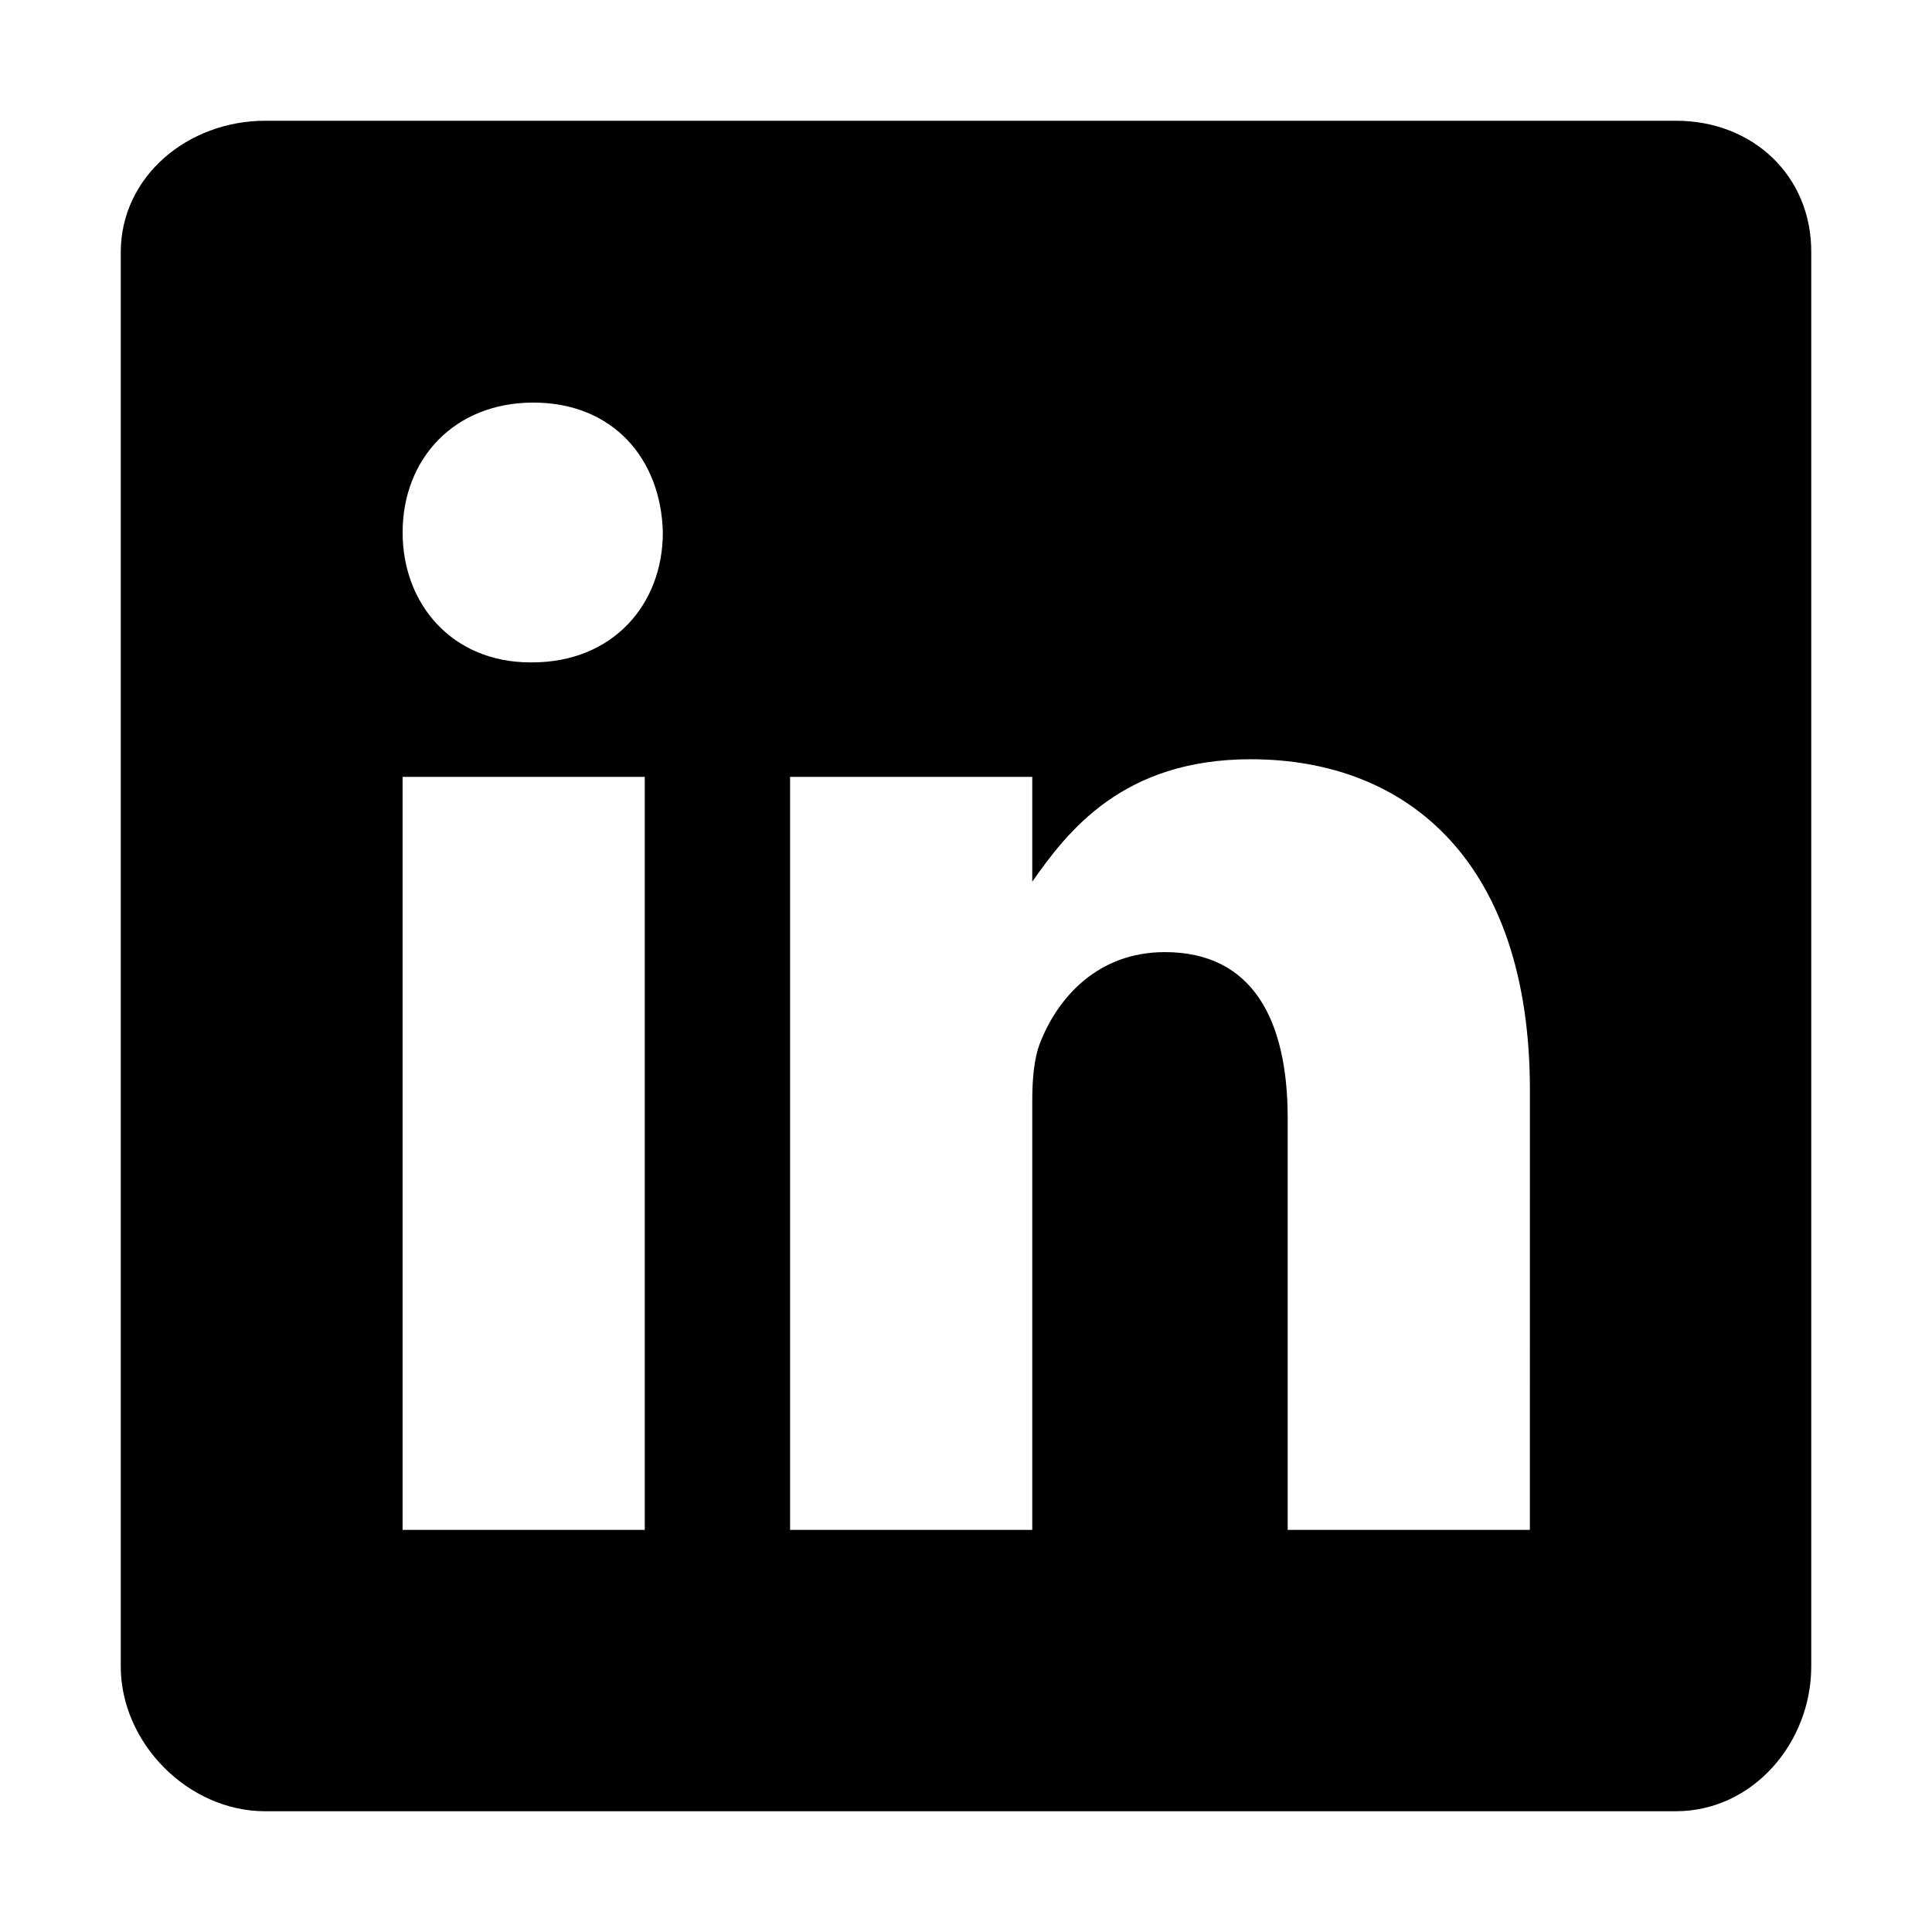
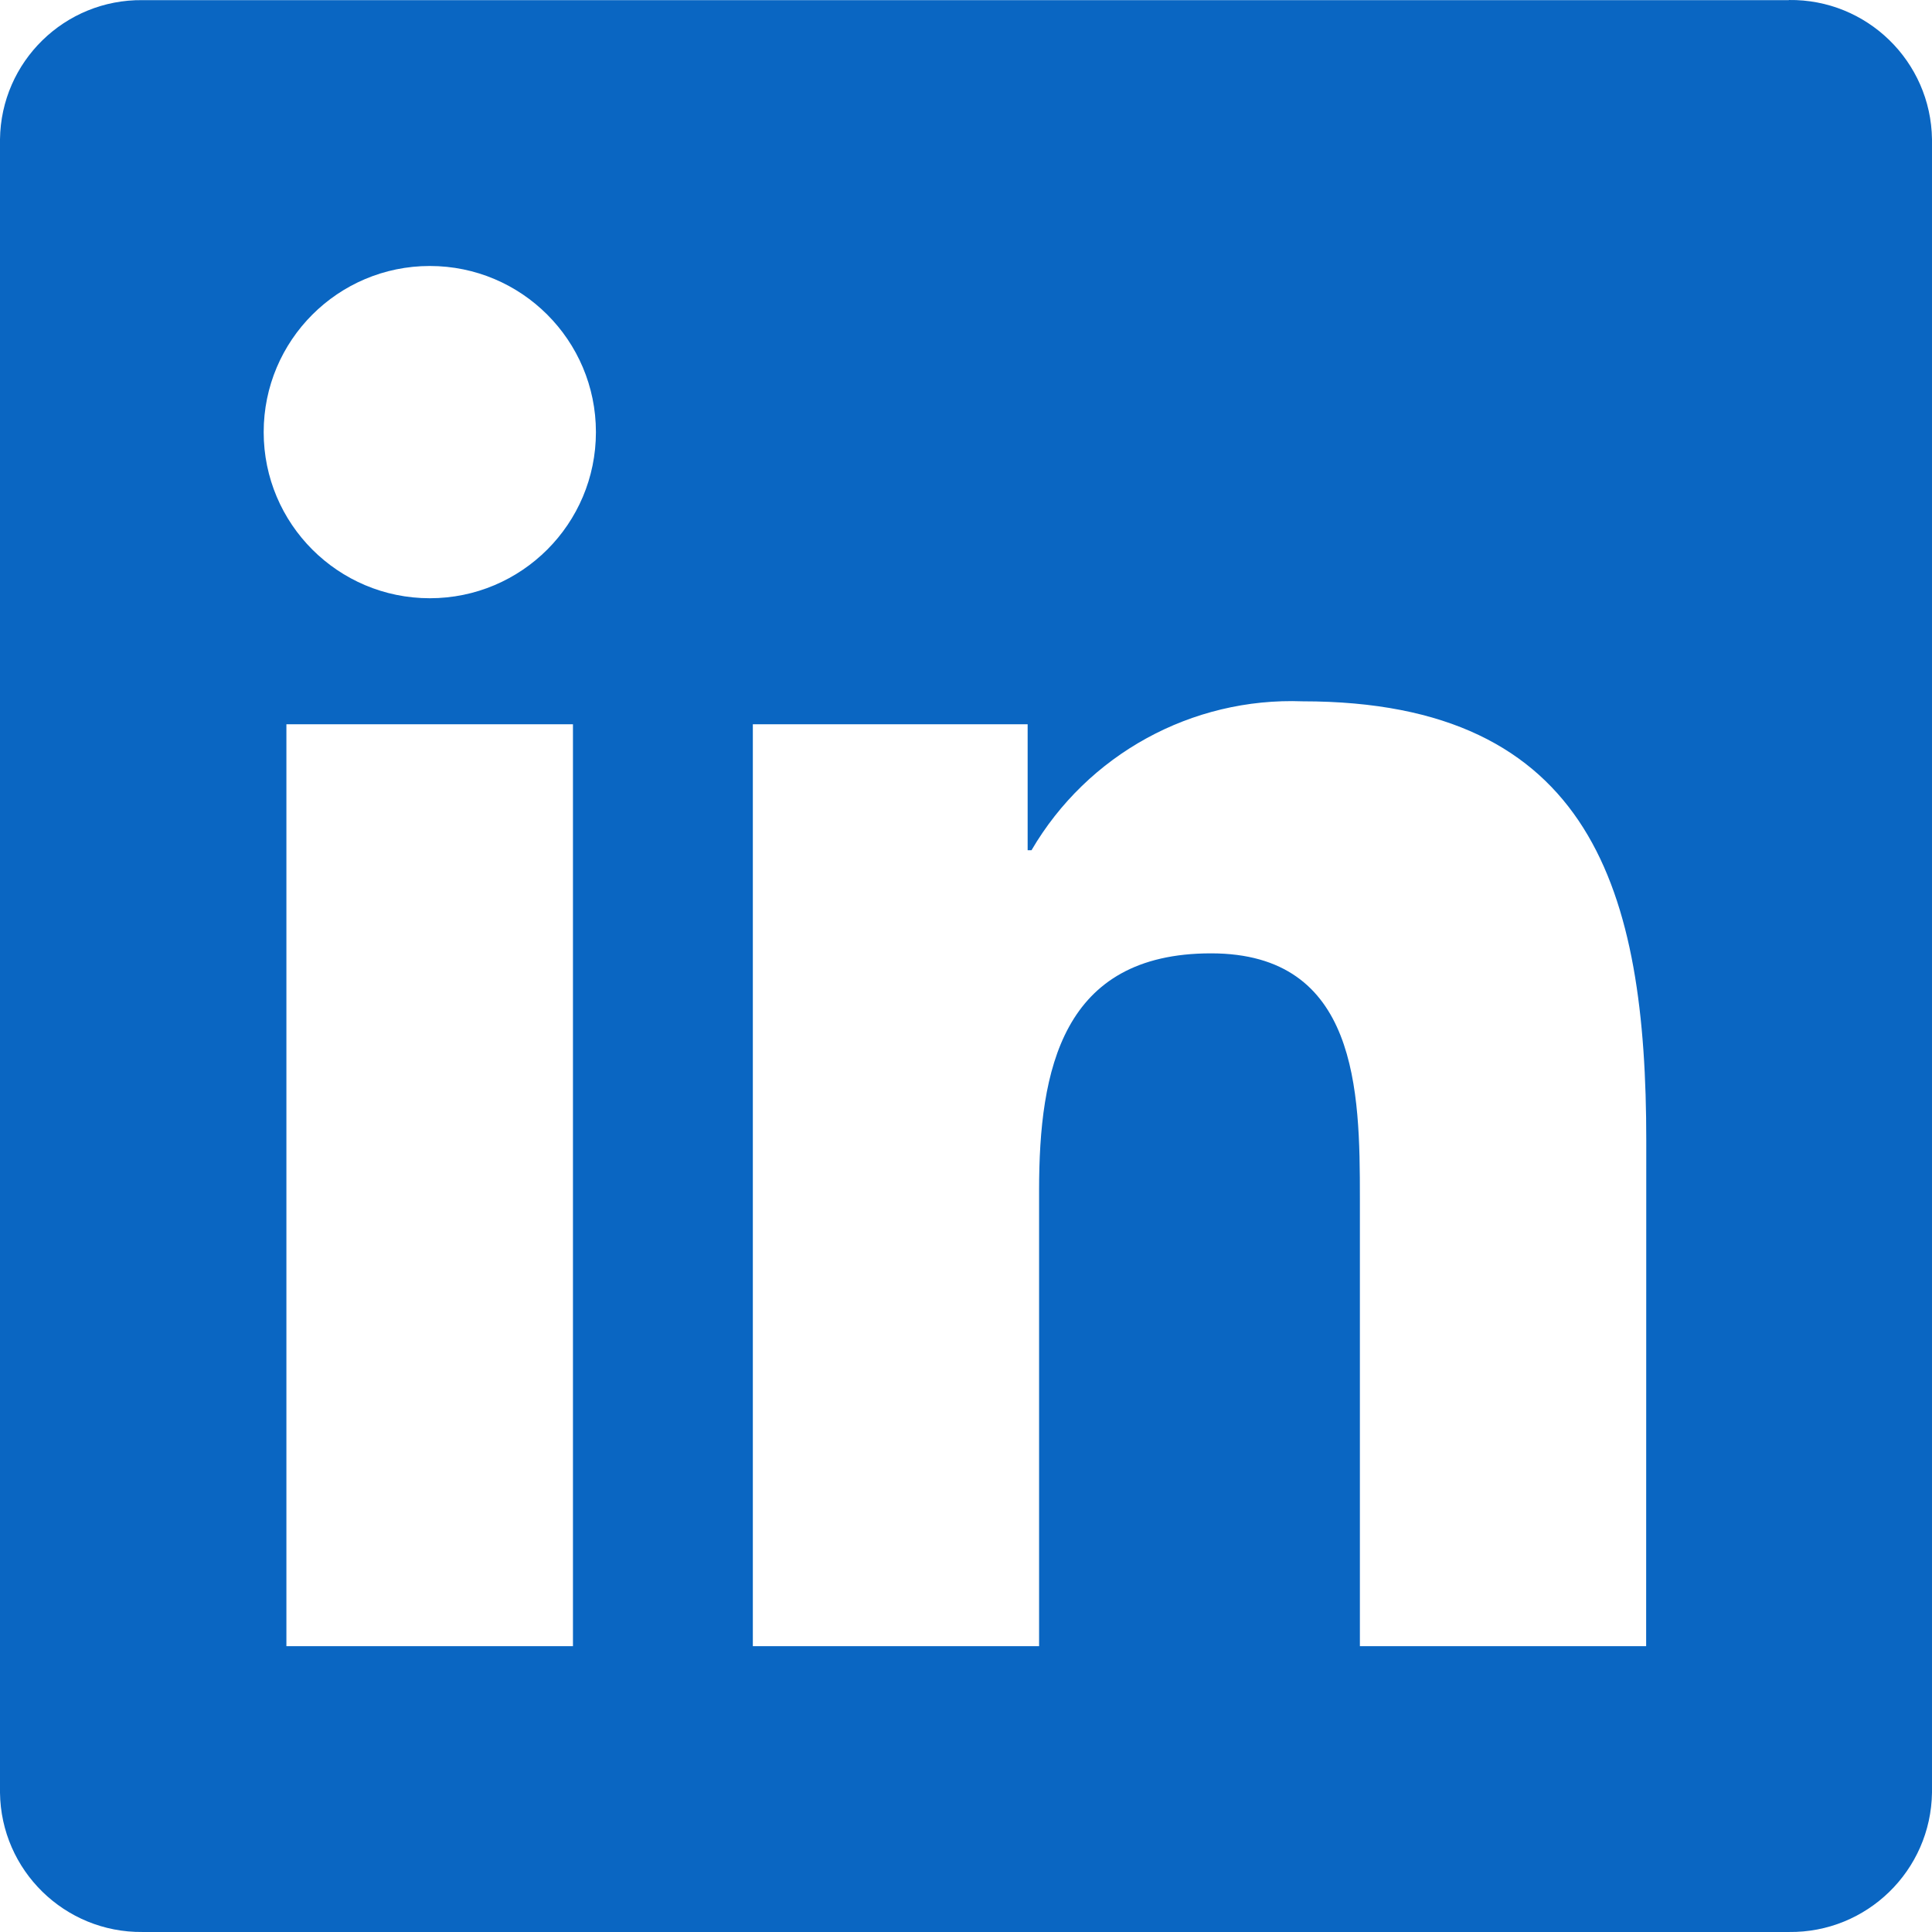
- <svg xmlns="http://www.w3.org/2000/svg" class="ionicon" viewBox="0 0 512 512">
-   <path d="M444.17 32H70.28C49.85 32 32 46.7 32 66.89v374.72C32 461.91 49.85 480 70.28 480h373.78c20.54 0 35.94-18.21 35.94-38.39V66.89C480.12 46.7 464.6 32 444.17 32zm-273.3 373.43h-64.18V205.88h64.18zM141 175.54h-.46c-20.54 0-33.84-15.29-33.84-34.43 0-19.49 13.65-34.42 34.65-34.42s33.85 14.82 34.31 34.42c-.01 19.14-13.31 34.43-34.66 34.43zm264.43 229.89h-64.18V296.32c0-26.14-9.34-44-32.56-44-17.74 0-28.24 12-32.91 23.69-1.75 4.2-2.22 9.92-2.22 15.76v113.66h-64.18V205.88h64.18v27.77c9.34-13.3 23.93-32.44 57.88-32.44 42.13 0 74 27.77 74 87.64z" />
+ <svg xmlns="http://www.w3.org/2000/svg" width="256" height="256" preserveAspectRatio="xMidYMid" viewBox="0 0 256 256">
+   <path d="M218.123 218.127h-37.931v-59.403c0-14.165-.253-32.4-19.728-32.4-19.756 0-22.779 15.434-22.779 31.369v60.43h-37.93V95.967h36.413v16.694h.51a39.907 39.907 0 0 1 35.928-19.733c38.445 0 45.533 25.288 45.533 58.186l-.016 67.013ZM56.955 79.27c-12.157.002-22.014-9.852-22.016-22.009-.002-12.157 9.851-22.014 22.008-22.016 12.157-.003 22.014 9.851 22.016 22.008A22.013 22.013 0 0 1 56.955 79.27m18.966 138.858H37.95V95.967h37.97v122.16ZM237.033.018H18.89C8.58-.098.125 8.161-.001 18.471v219.053c.122 10.315 8.576 18.582 18.89 18.474h218.144c10.336.128 18.823-8.139 18.966-18.474V18.454c-.147-10.33-8.635-18.588-18.966-18.453" fill="#0A66C2" />
</svg>
